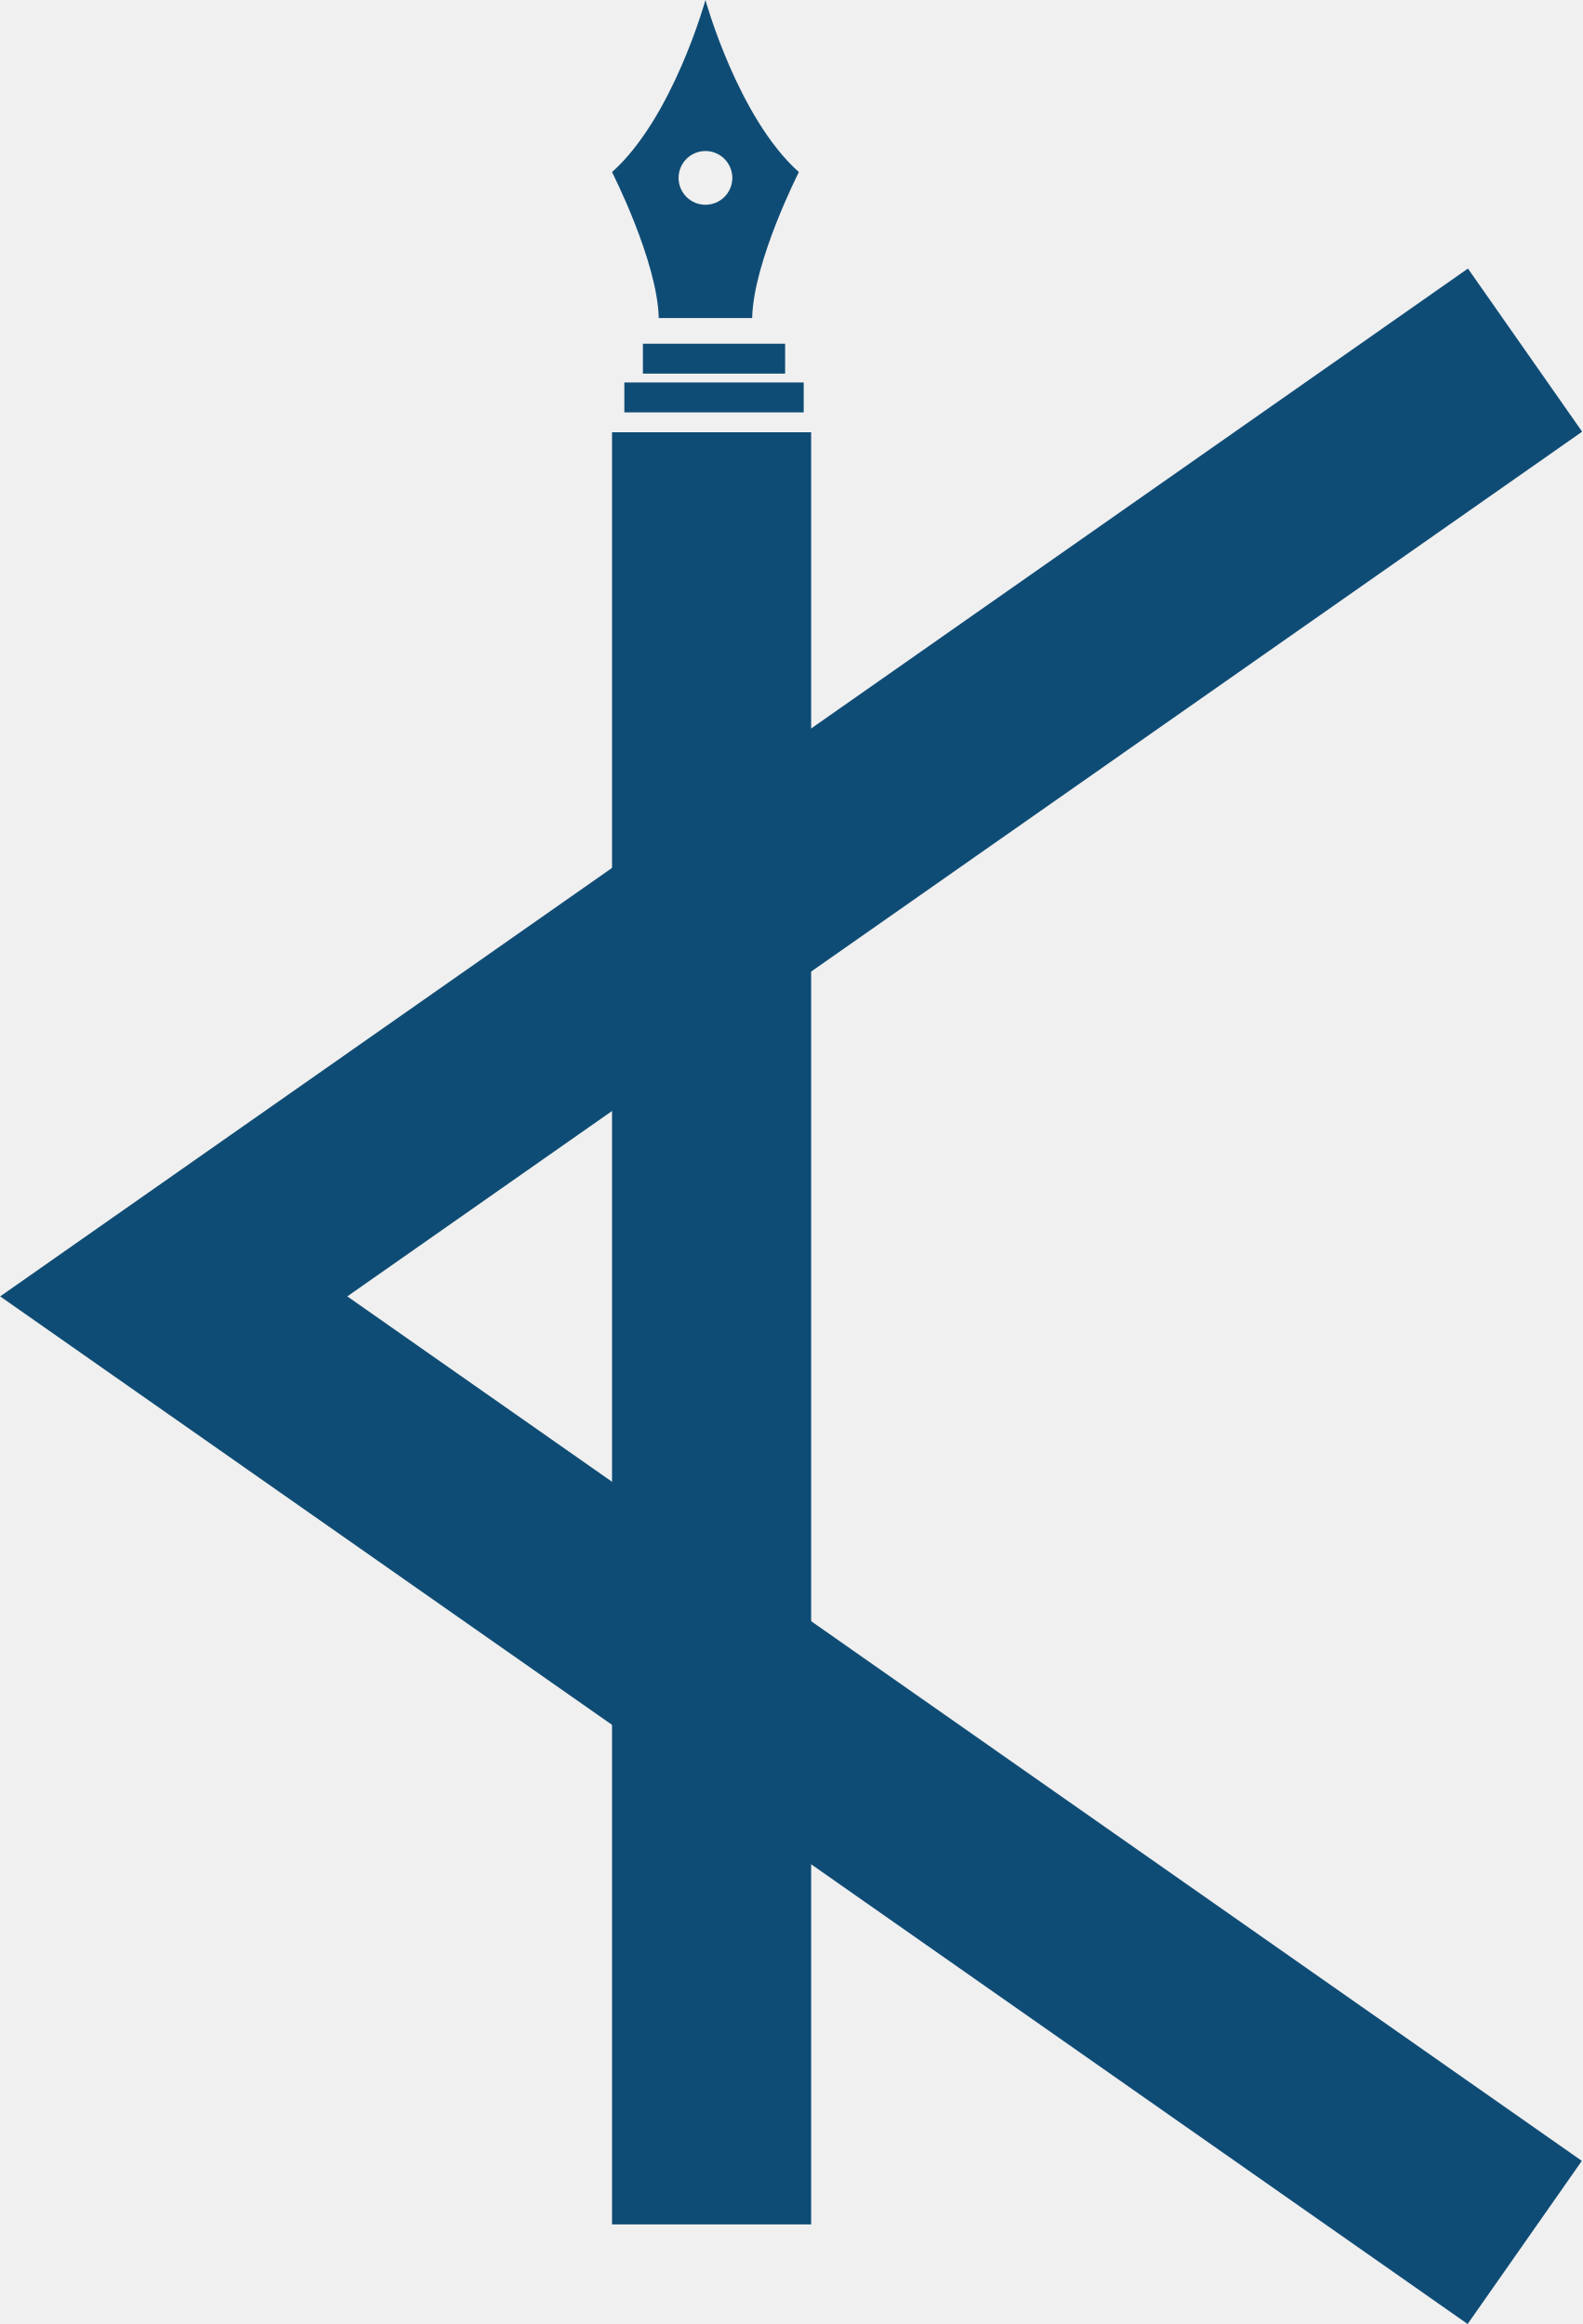
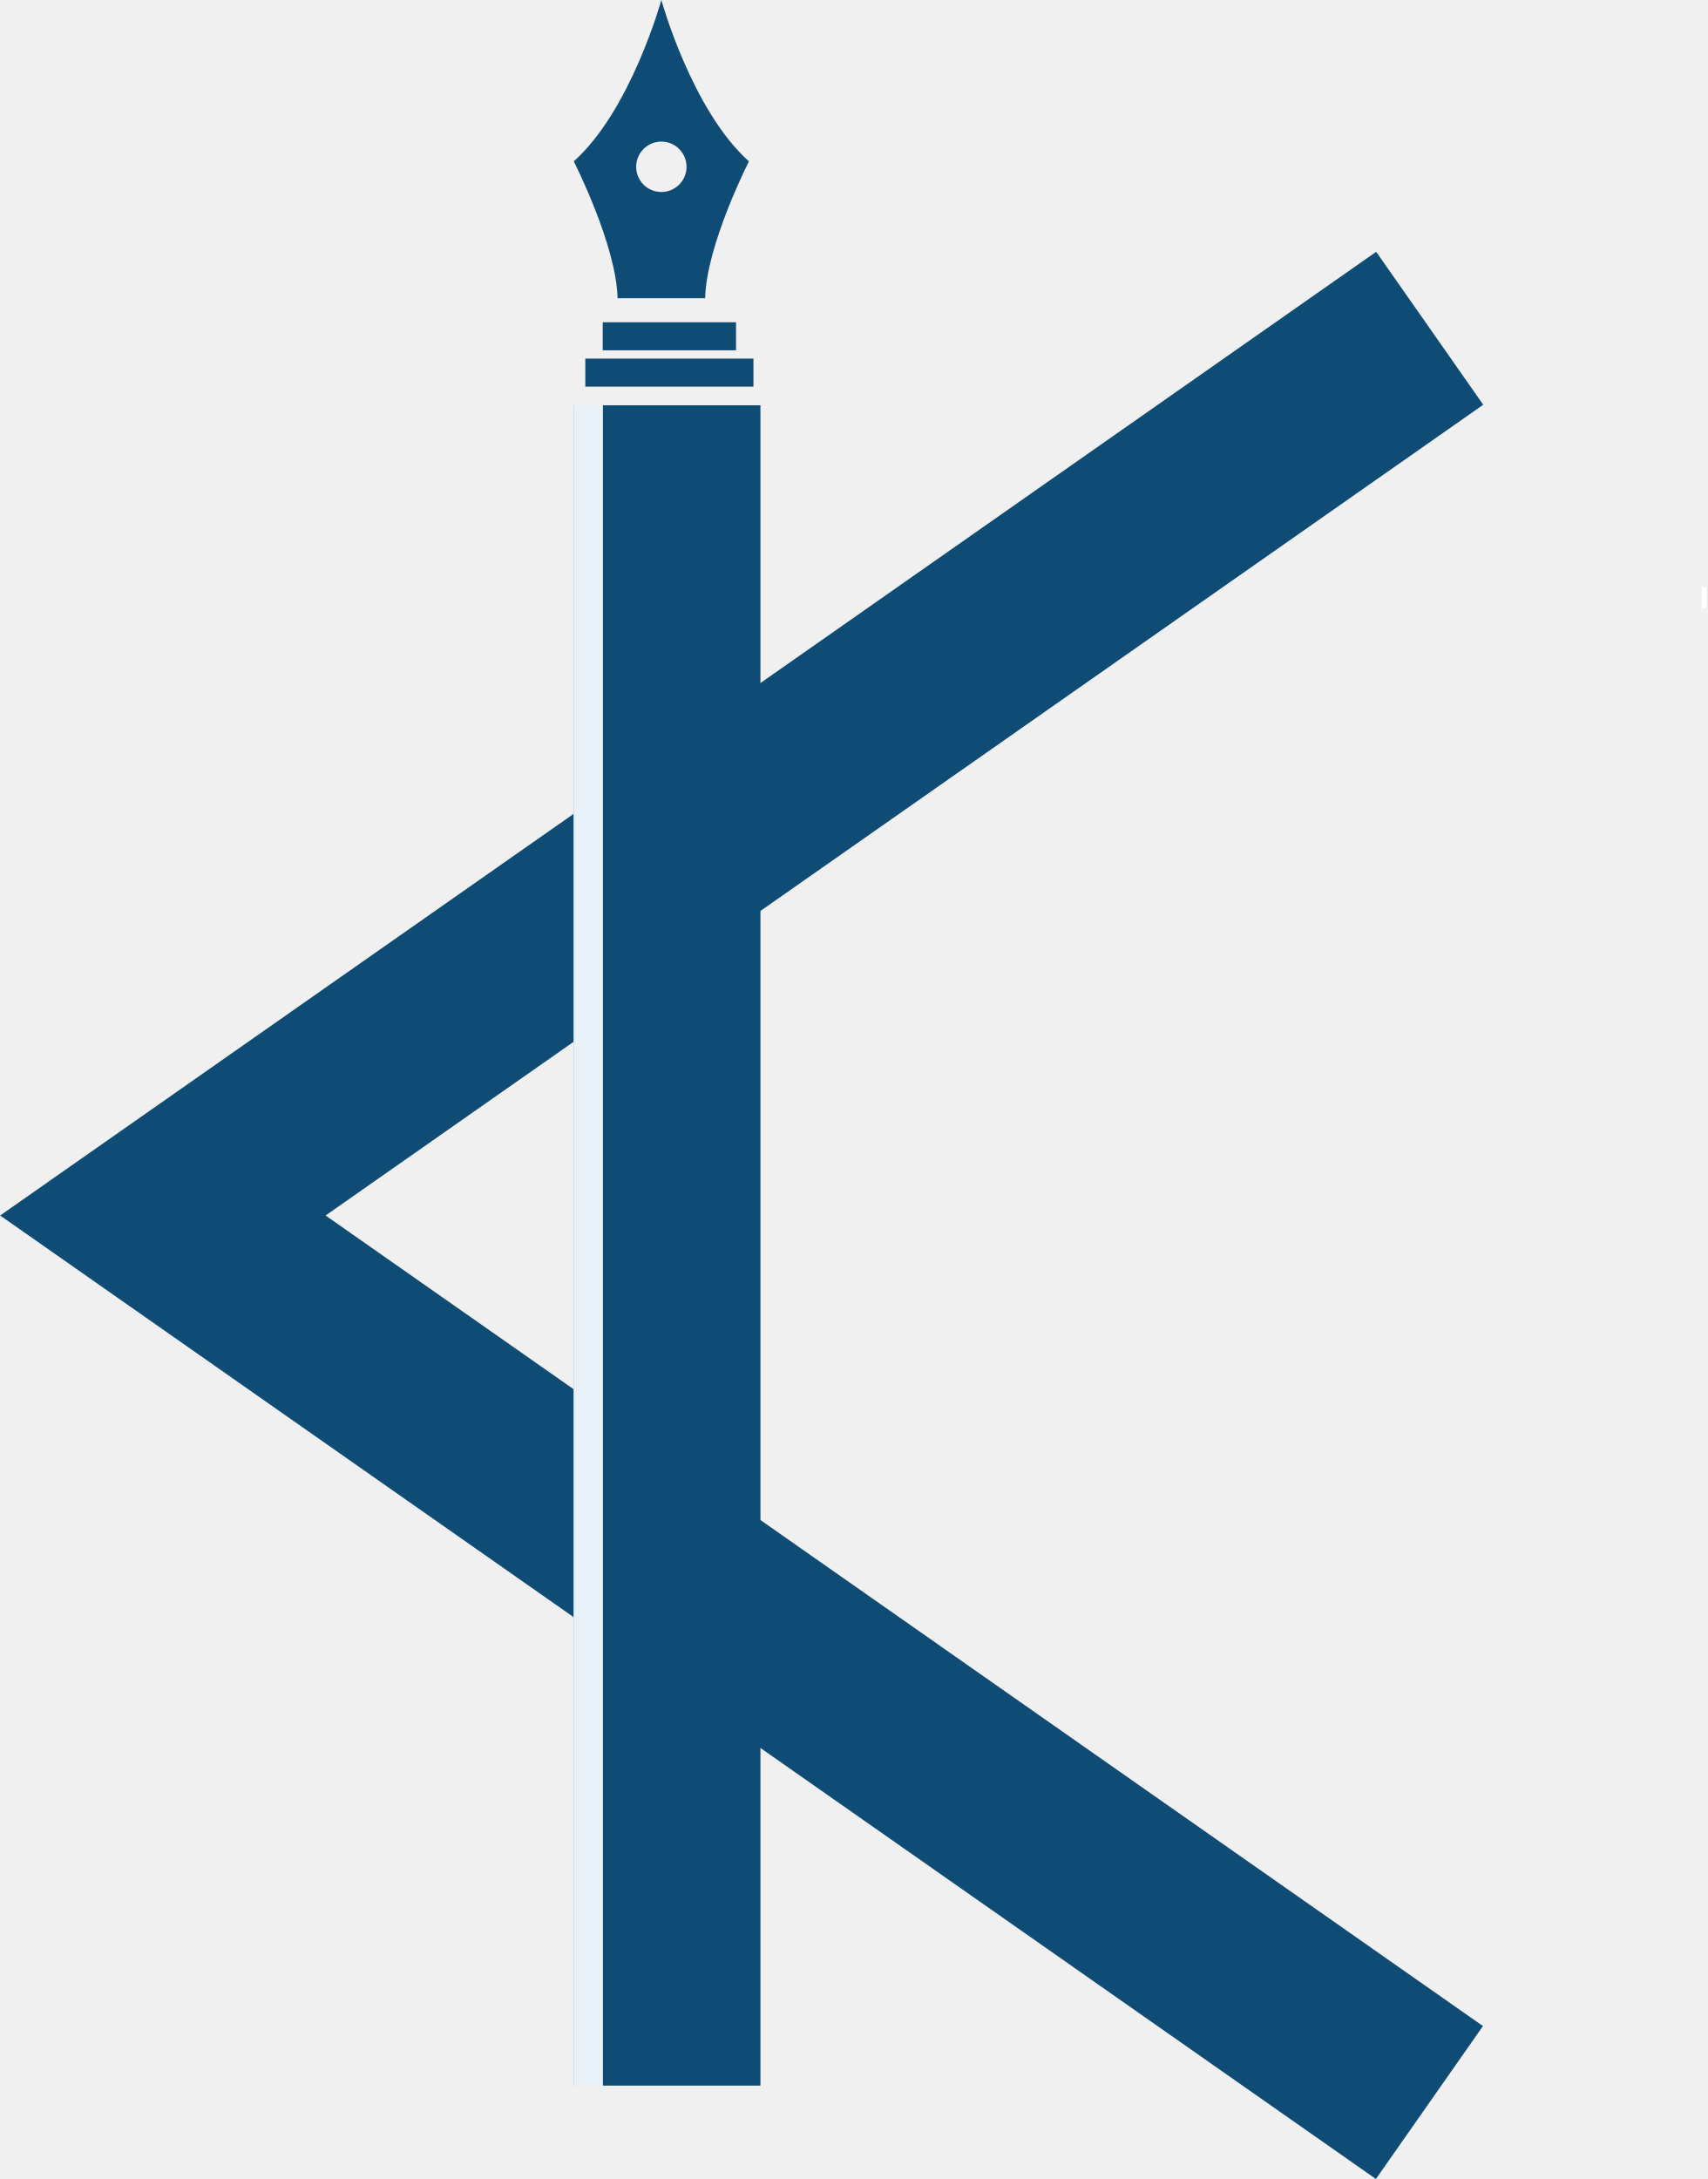
- <svg xmlns="http://www.w3.org/2000/svg" width="100%" height="100%" viewBox="0 0 681 1000" version="1.1" xml:space="preserve" style="fill-rule:evenodd;clip-rule:evenodd;stroke-linejoin:round;stroke-miterlimit:2;">
-   <g transform="matrix(1,0,0,1,-131.1866,-0)">
-     <g transform="matrix(1.534063,0,0,1.534063,-251.8665,-223.9449)">
-       <path d="M421.379,267.234L477.233,267.234L477.233,769.918L421.379,769.918L421.379,267.234ZM460.688,235.192L434.482,235.192C434.142,219.306 421.379,194.253 421.379,194.253C438.488,178.978 447.585,145.982 447.585,145.982C447.585,145.982 456.682,178.978 473.79,194.253C473.79,194.253 461.028,219.306 460.688,235.192ZM447.585,188.345C443.422,188.345 440.048,191.72 440.048,195.882C440.048,200.045 443.422,203.418 447.585,203.418C451.747,203.418 455.122,200.045 455.122,195.882C455.122,191.72 451.747,188.345 447.585,188.345Z" style="fill:rgb(15,76,117);" />
-     </g>
-     <g transform="matrix(0.133143,0,-0,-0.133143,296.6058,233.286)">
-       <rect x="835.48" y="544.682" width="459.63" height="96.653" style="fill:rgb(15,76,117);fill-rule:nonzero;" />
-     </g>
-     <g transform="matrix(0.133143,0,-0,-0.133143,296.6058,233.286)">
-       <rect x="775.452" y="419.443" width="579.688" height="96.653" style="fill:rgb(15,76,117);fill-rule:nonzero;" />
-     </g>
-     <g transform="matrix(1.534063,0,0,1.534063,-251.8665,-223.9449)">
-       <path d="M249.785,509.577L661.473,221.31L693.51,267.063L347.163,509.577L347.077,509.577L693.424,752.092L661.387,797.845L249.698,509.577L249.785,509.577Z" style="fill:rgb(15,76,117);" />
+ <svg xmlns="http://www.w3.org/2000/svg" width="100%" height="100%" viewBox="0 0 784 1000" version="1.1" xml:space="preserve" style="fill-rule:evenodd;clip-rule:evenodd;stroke-linejoin:round;stroke-miterlimit:2;">
+   <g transform="matrix(1,0,0,1,0.000622,-0.000658)">
+     <g transform="matrix(1,0,0,1,-131.1866,0)">
+       <g transform="matrix(1.534063,0,0,1.534063,-251.8665,-223.9449)">
+         <path d="M421.379,267.234L477.233,267.234L477.233,769.918L421.379,769.918L421.379,267.234ZM460.688,235.192L434.482,235.192C434.142,219.306 421.379,194.253 421.379,194.253C438.488,178.978 447.585,145.982 447.585,145.982C447.585,145.982 456.682,178.978 473.79,194.253C473.79,194.253 461.028,219.306 460.688,235.192ZM447.585,188.345C443.422,188.345 440.048,191.72 440.048,195.882C440.048,200.045 443.422,203.418 447.585,203.418C451.747,203.418 455.122,200.045 455.122,195.882C455.122,191.72 451.747,188.345 447.585,188.345Z" style="fill:rgb(15,76,117);" />
+       </g>
+       <g transform="matrix(0.133143,0,0,-0.133143,296.6058,233.286)">
+         <rect x="835.48" y="544.682" width="459.63" height="96.653" style="fill:rgb(15,76,117);" />
+       </g>
+       <g transform="matrix(0.133143,0,0,-0.133143,296.6058,233.286)">
+         <rect x="775.452" y="419.443" width="579.688" height="96.653" style="fill:rgb(15,76,117);" />
+       </g>
+       <g transform="matrix(1.534063,0,0,1.534063,-251.8665,-223.9449)">
+         <path d="M249.785,509.577L661.473,221.31L693.51,267.063L347.163,509.577L347.077,509.577L693.424,752.092L661.387,797.845L249.698,509.577L249.785,509.577Z" style="fill:rgb(15,76,117);" />
+       </g>
+       <g transform="matrix(0.237919,0,0,1.534063,294.3014,-223.9449)">
+         <rect x="421.379" y="267.234" width="55.854" height="502.684" style="fill:rgb(232,241,247);" />
+       </g>
+       <g transform="matrix(0.237919,0,0,1.534063,294.3014,-223.9449)">
+         <rect x="421.379" y="267.234" width="55.854" height="502.684" style="fill:rgb(232,241,247);" />
+       </g>
+       <g transform="matrix(1,0,0,1,131.1866,0)">
+         <rect x="781.101" y="269.445" width="2.169" height="9.762" style="fill:white;" />
+       </g>
    </g>
  </g>
</svg>
